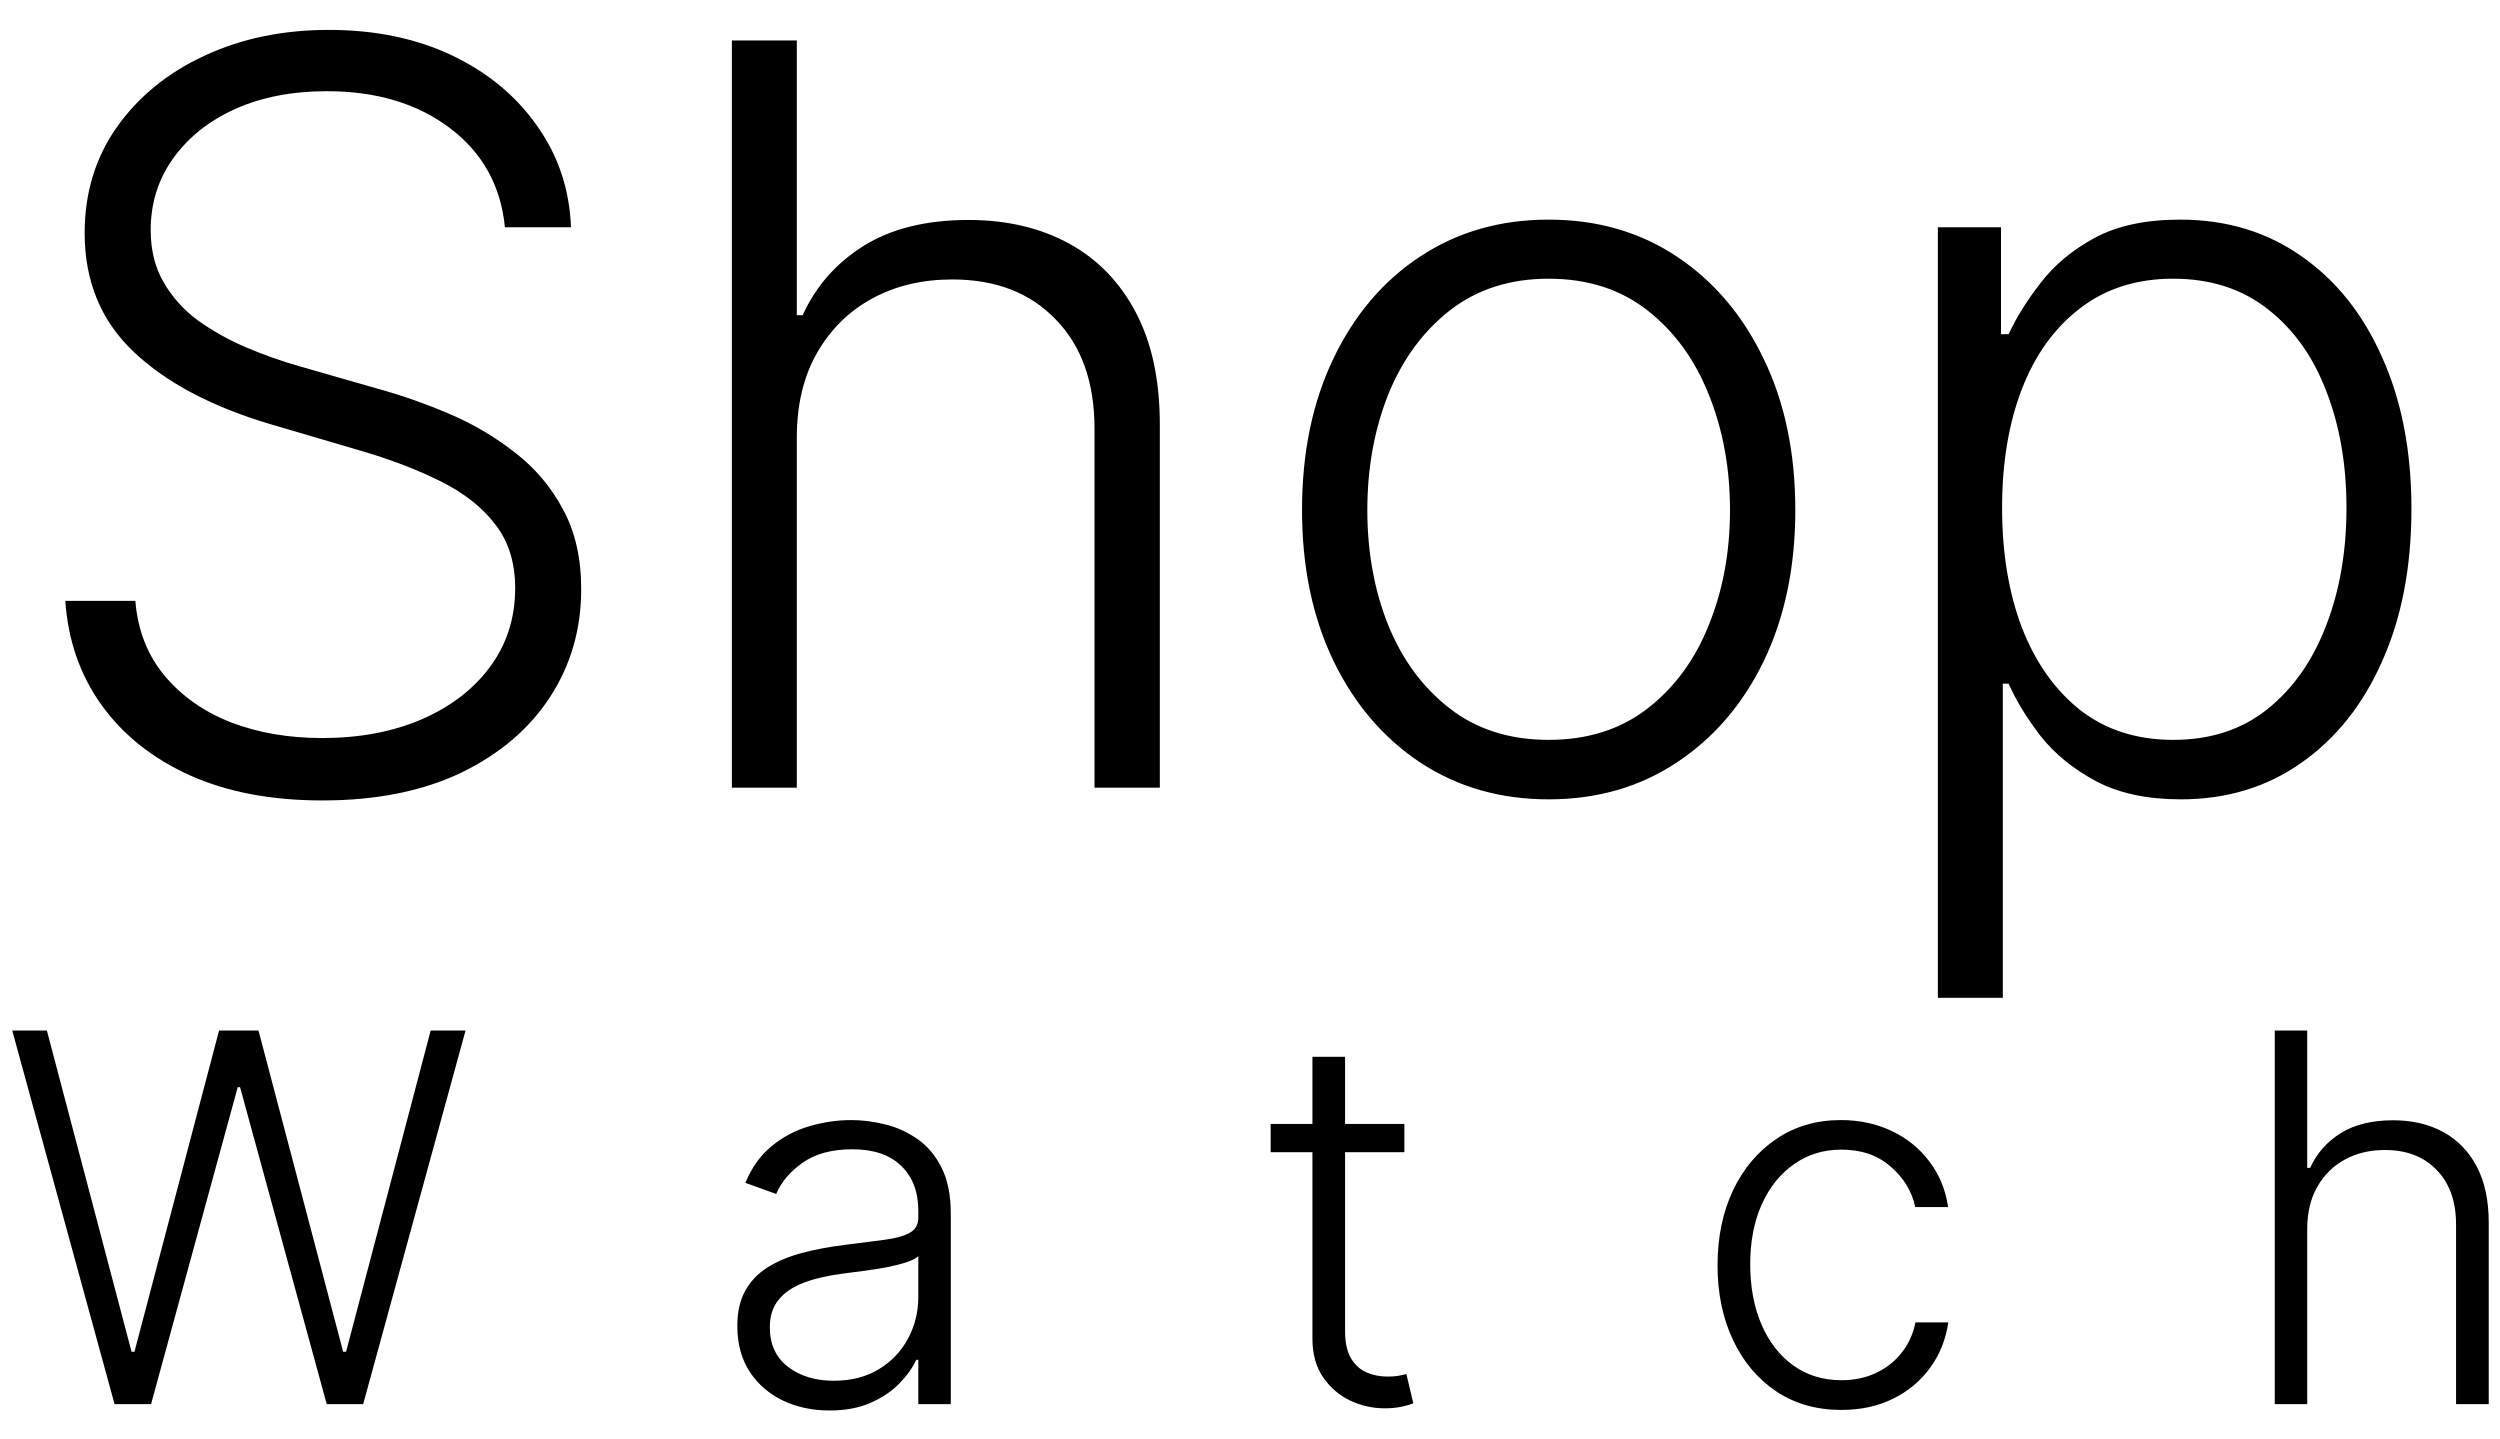
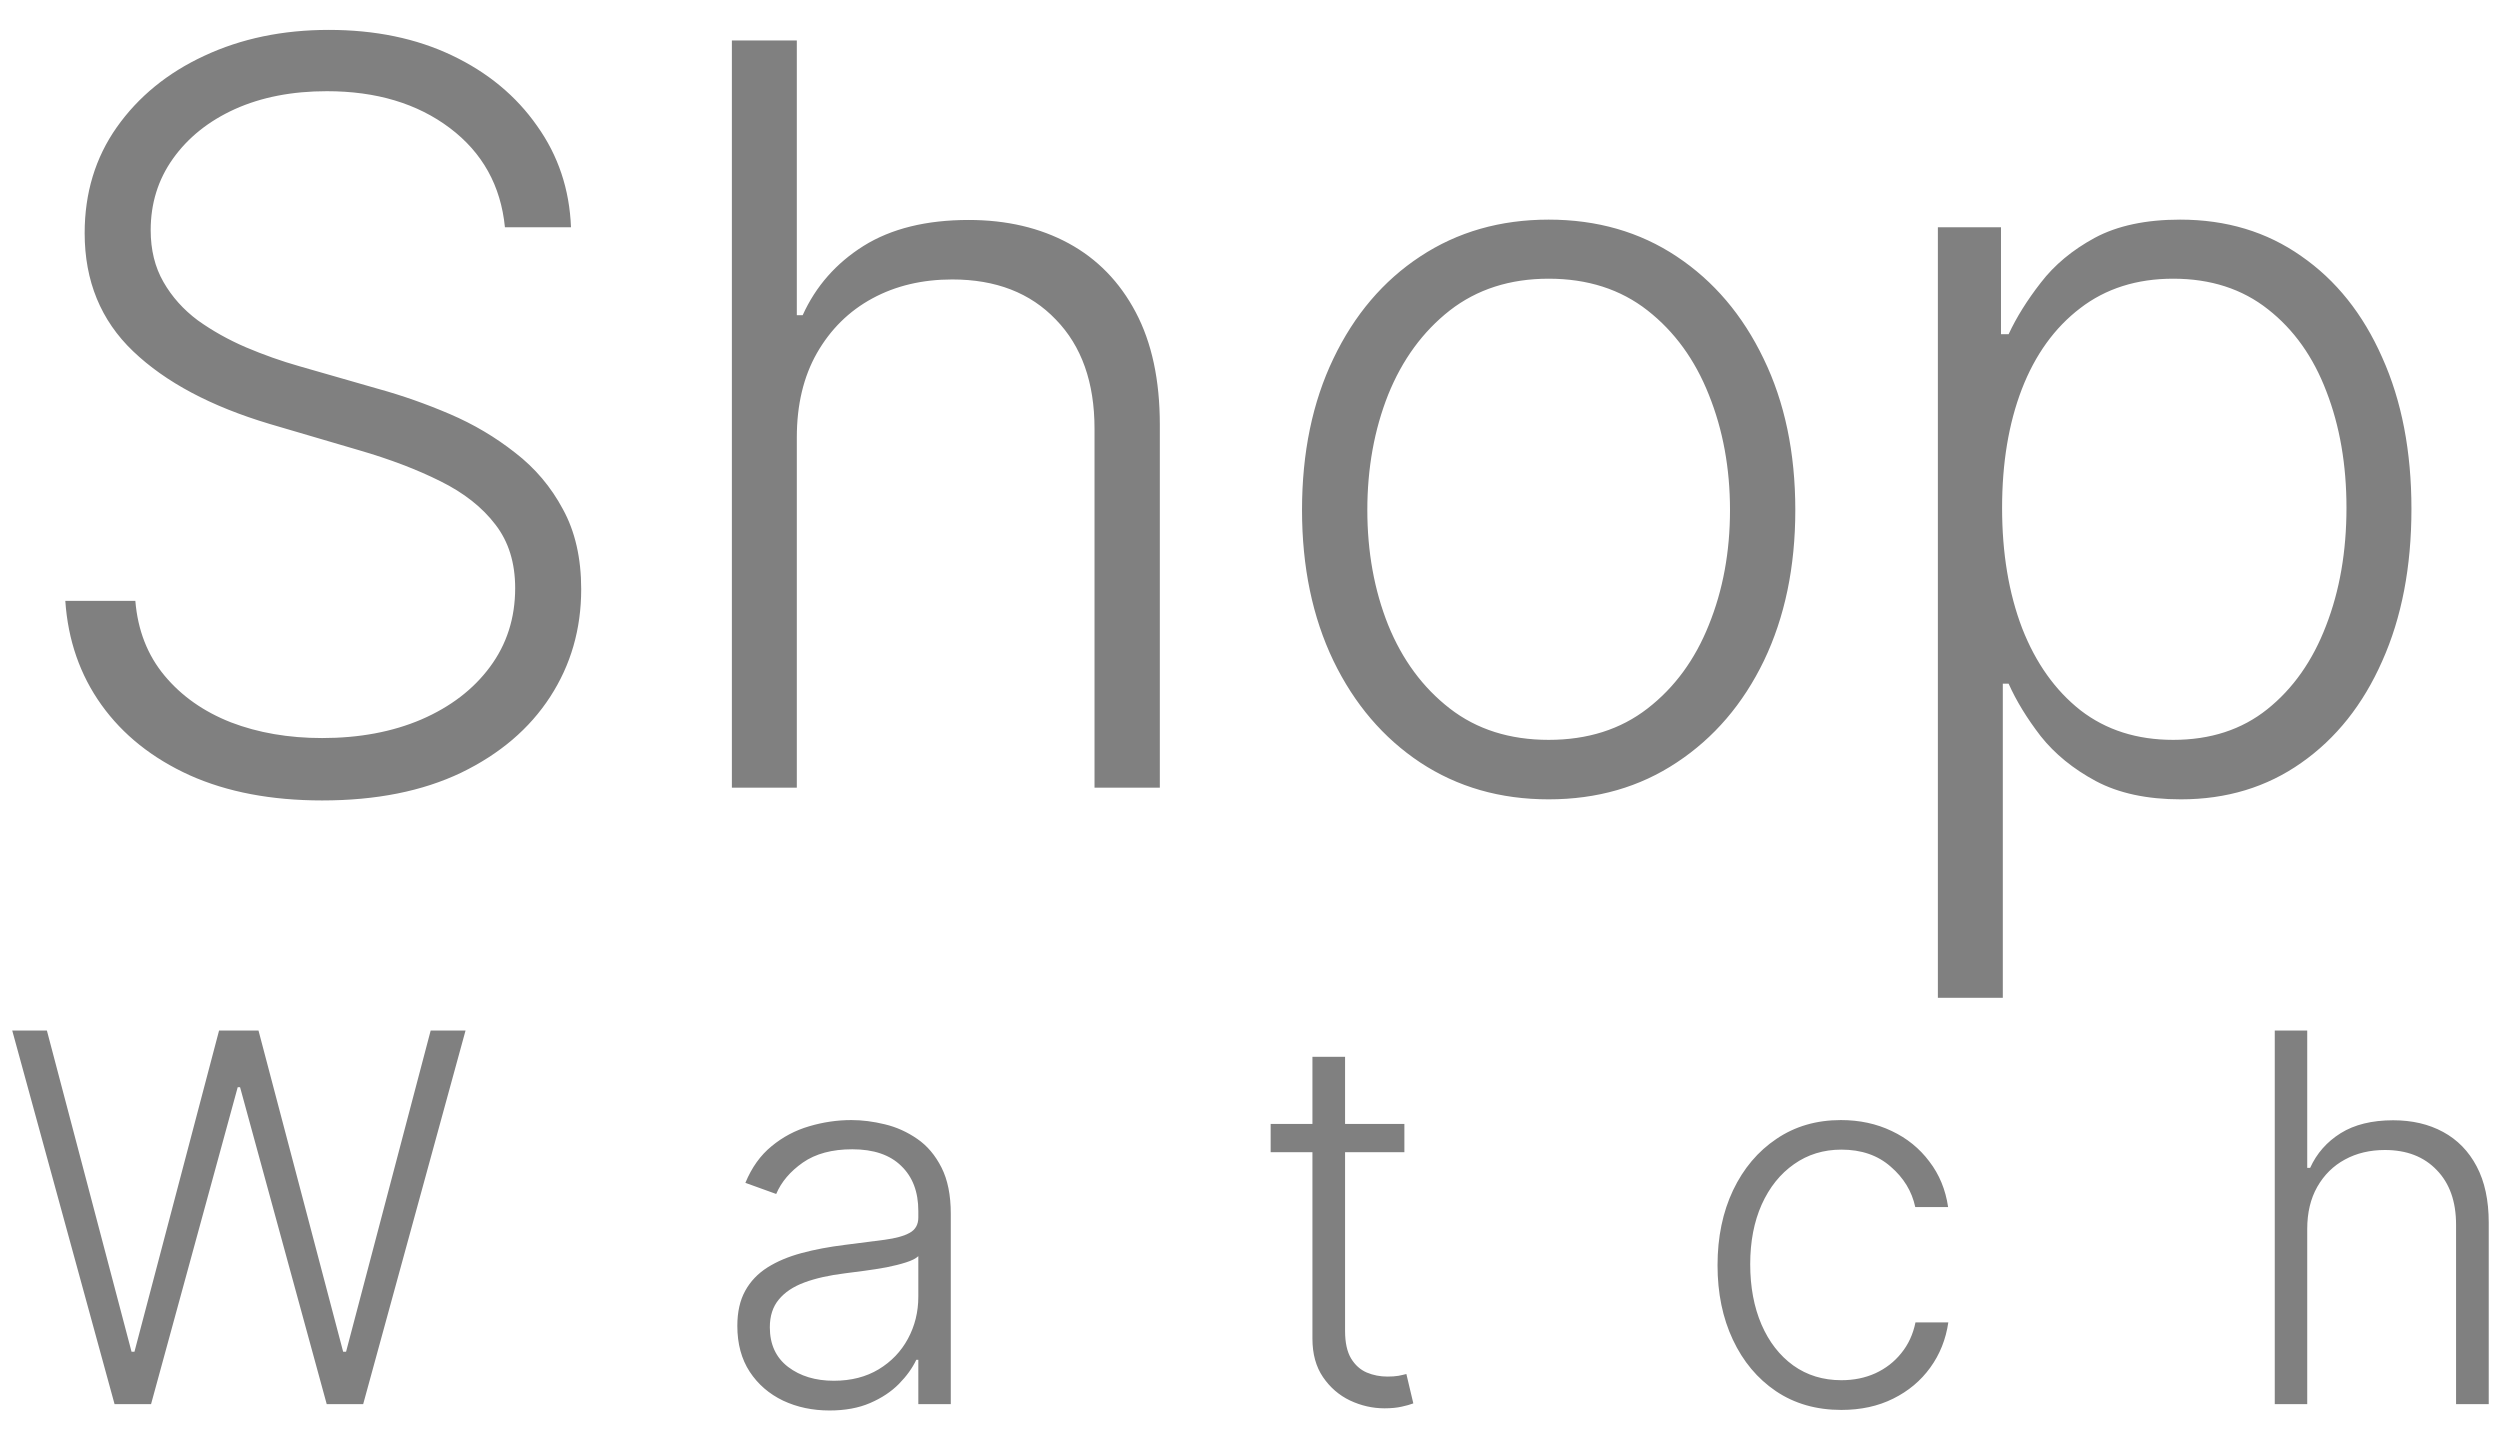
<svg xmlns="http://www.w3.org/2000/svg" width="73" height="42" viewBox="0 0 73 42" fill="none">
-   <path d="M14.744 6.636C14.624 5.422 14.087 4.456 13.136 3.739C12.184 3.021 10.987 2.663 9.545 2.663C8.53 2.663 7.635 2.837 6.861 3.185C6.094 3.533 5.49 4.016 5.05 4.634C4.616 5.244 4.4 5.94 4.4 6.722C4.4 7.297 4.524 7.801 4.773 8.234C5.021 8.668 5.355 9.04 5.774 9.353C6.2 9.658 6.669 9.921 7.18 10.141C7.699 10.361 8.221 10.546 8.746 10.695L11.048 11.356C11.744 11.548 12.44 11.793 13.136 12.091C13.832 12.389 14.467 12.766 15.043 13.22C15.625 13.668 16.09 14.218 16.438 14.871C16.793 15.518 16.971 16.296 16.971 17.204C16.971 18.369 16.669 19.417 16.065 20.347C15.462 21.278 14.595 22.016 13.466 22.563C12.337 23.103 10.984 23.373 9.407 23.373C7.923 23.373 6.634 23.128 5.54 22.638C4.446 22.141 3.587 21.455 2.962 20.582C2.337 19.708 1.985 18.696 1.907 17.546H3.952C4.023 18.405 4.308 19.133 4.805 19.729C5.302 20.326 5.948 20.78 6.744 21.093C7.539 21.398 8.427 21.551 9.407 21.551C10.494 21.551 11.46 21.37 12.305 21.008C13.157 20.639 13.825 20.127 14.307 19.474C14.798 18.813 15.043 18.046 15.043 17.173C15.043 16.434 14.851 15.816 14.467 15.319C14.084 14.815 13.548 14.392 12.859 14.051C12.177 13.71 11.385 13.408 10.483 13.146L7.873 12.379C6.161 11.867 4.833 11.161 3.888 10.258C2.944 9.357 2.472 8.206 2.472 6.807C2.472 5.635 2.784 4.605 3.409 3.717C4.041 2.822 4.893 2.126 5.966 1.629C7.045 1.125 8.256 0.873 9.599 0.873C10.955 0.873 12.155 1.121 13.2 1.619C14.244 2.116 15.071 2.801 15.682 3.675C16.3 4.541 16.63 5.528 16.673 6.636H14.744ZM23.267 12.773V23H21.371V1.182H23.267V9.204H23.438C23.821 8.359 24.414 7.684 25.217 7.18C26.026 6.675 27.049 6.423 28.285 6.423C29.393 6.423 30.366 6.651 31.204 7.105C32.042 7.56 32.695 8.231 33.164 9.119C33.633 10.006 33.867 11.1 33.867 12.4V23H31.96V12.517C31.96 11.168 31.584 10.106 30.831 9.332C30.085 8.55 29.077 8.16 27.805 8.16C26.932 8.16 26.154 8.344 25.472 8.714C24.791 9.083 24.251 9.616 23.853 10.312C23.462 11.001 23.267 11.821 23.267 12.773ZM45.221 23.341C43.808 23.341 42.558 22.982 41.471 22.265C40.392 21.548 39.546 20.557 38.935 19.293C38.325 18.021 38.019 16.555 38.019 14.893C38.019 13.217 38.325 11.743 38.935 10.472C39.546 9.193 40.392 8.199 41.471 7.489C42.558 6.771 43.808 6.413 45.221 6.413C46.634 6.413 47.881 6.771 48.96 7.489C50.04 8.206 50.885 9.2 51.496 10.472C52.114 11.743 52.423 13.217 52.423 14.893C52.423 16.555 52.117 18.021 51.507 19.293C50.896 20.557 50.047 21.548 48.96 22.265C47.881 22.982 46.634 23.341 45.221 23.341ZM45.221 21.604C46.357 21.604 47.32 21.299 48.108 20.688C48.897 20.077 49.493 19.264 49.898 18.249C50.31 17.233 50.516 16.114 50.516 14.893C50.516 13.671 50.31 12.549 49.898 11.526C49.493 10.504 48.897 9.683 48.108 9.065C47.32 8.447 46.357 8.138 45.221 8.138C44.092 8.138 43.129 8.447 42.334 9.065C41.546 9.683 40.946 10.504 40.534 11.526C40.129 12.549 39.926 13.671 39.926 14.893C39.926 16.114 40.129 17.233 40.534 18.249C40.946 19.264 41.546 20.077 42.334 20.688C43.122 21.299 44.085 21.604 45.221 21.604ZM56.586 29.136V6.636H58.429V9.758H58.652C58.88 9.268 59.192 8.767 59.59 8.256C59.988 7.737 60.513 7.3 61.166 6.945C61.827 6.59 62.658 6.413 63.659 6.413C65.009 6.413 66.188 6.768 67.196 7.478C68.212 8.181 69 9.168 69.561 10.44C70.13 11.704 70.414 13.178 70.414 14.861C70.414 16.551 70.13 18.032 69.561 19.303C69 20.575 68.212 21.565 67.196 22.276C66.188 22.986 65.016 23.341 63.681 23.341C62.694 23.341 61.866 23.163 61.199 22.808C60.538 22.453 60.002 22.016 59.59 21.498C59.185 20.972 58.873 20.461 58.652 19.964H58.482V29.136H56.586ZM58.461 14.829C58.461 16.15 58.656 17.322 59.047 18.345C59.444 19.36 60.012 20.159 60.751 20.741C61.497 21.317 62.399 21.604 63.457 21.604C64.544 21.604 65.46 21.306 66.206 20.709C66.959 20.106 67.53 19.293 67.921 18.27C68.319 17.247 68.517 16.1 68.517 14.829C68.517 13.572 68.322 12.439 67.931 11.43C67.548 10.422 66.98 9.623 66.227 9.033C65.474 8.437 64.551 8.138 63.457 8.138C62.392 8.138 61.486 8.426 60.74 9.001C59.995 9.57 59.426 10.358 59.036 11.367C58.652 12.368 58.461 13.522 58.461 14.829ZM3.345 41L0.357 30.091H1.369L3.841 39.471H3.926L6.397 30.091H7.548L10.02 39.471H10.105L12.576 30.091H13.594L10.605 41H9.54L7.01 31.747H6.941L4.411 41H3.345ZM24.221 41.186C23.727 41.186 23.276 41.091 22.867 40.899C22.459 40.703 22.134 40.423 21.893 40.057C21.651 39.688 21.53 39.24 21.53 38.715C21.53 38.31 21.607 37.969 21.76 37.692C21.912 37.415 22.129 37.188 22.409 37.01C22.69 36.833 23.022 36.693 23.405 36.59C23.789 36.486 24.212 36.407 24.673 36.35C25.131 36.293 25.518 36.243 25.834 36.201C26.154 36.158 26.397 36.091 26.564 35.998C26.731 35.906 26.815 35.757 26.815 35.551V35.359C26.815 34.801 26.648 34.363 26.314 34.043C25.984 33.72 25.508 33.559 24.886 33.559C24.297 33.559 23.816 33.688 23.443 33.947C23.073 34.207 22.814 34.512 22.665 34.864L21.765 34.539C21.95 34.091 22.205 33.734 22.532 33.468C22.859 33.198 23.224 33.005 23.629 32.887C24.034 32.767 24.444 32.706 24.86 32.706C25.172 32.706 25.497 32.747 25.834 32.829C26.175 32.91 26.491 33.053 26.783 33.255C27.074 33.454 27.31 33.733 27.491 34.091C27.672 34.446 27.763 34.897 27.763 35.444V41H26.815V39.706H26.756C26.642 39.947 26.474 40.181 26.25 40.409C26.026 40.636 25.746 40.822 25.408 40.968C25.071 41.114 24.675 41.186 24.221 41.186ZM24.348 40.318C24.853 40.318 25.289 40.206 25.659 39.983C26.028 39.759 26.312 39.462 26.511 39.093C26.713 38.72 26.815 38.31 26.815 37.863V36.68C26.744 36.748 26.625 36.808 26.458 36.861C26.294 36.914 26.104 36.962 25.888 37.005C25.675 37.044 25.462 37.078 25.249 37.106C25.035 37.135 24.844 37.159 24.673 37.181C24.212 37.238 23.817 37.326 23.491 37.447C23.164 37.568 22.914 37.735 22.74 37.948C22.566 38.157 22.479 38.427 22.479 38.758C22.479 39.255 22.656 39.64 23.011 39.913C23.366 40.183 23.812 40.318 24.348 40.318ZM41.008 32.818V33.644H37.103V32.818H41.008ZM38.323 30.858H39.276V38.864C39.276 39.205 39.335 39.473 39.452 39.668C39.569 39.86 39.722 39.997 39.91 40.078C40.099 40.157 40.299 40.196 40.512 40.196C40.636 40.196 40.743 40.189 40.832 40.174C40.921 40.157 40.999 40.139 41.066 40.121L41.269 40.979C41.176 41.014 41.063 41.046 40.928 41.075C40.793 41.106 40.626 41.123 40.427 41.123C40.079 41.123 39.743 41.046 39.42 40.894C39.101 40.741 38.838 40.514 38.632 40.212C38.426 39.91 38.323 39.535 38.323 39.088V30.858ZM53.769 41.17C53.038 41.17 52.4 40.988 51.857 40.622C51.317 40.256 50.898 39.755 50.6 39.12C50.301 38.484 50.152 37.76 50.152 36.946C50.152 36.126 50.303 35.396 50.605 34.757C50.91 34.118 51.333 33.617 51.873 33.255C52.413 32.889 53.039 32.706 53.753 32.706C54.3 32.706 54.795 32.813 55.239 33.026C55.683 33.235 56.049 33.532 56.337 33.916C56.628 34.295 56.811 34.739 56.885 35.247H55.926C55.827 34.785 55.587 34.391 55.207 34.065C54.831 33.734 54.352 33.569 53.769 33.569C53.247 33.569 52.785 33.711 52.384 33.995C51.983 34.276 51.669 34.668 51.441 35.173C51.218 35.673 51.106 36.254 51.106 36.914C51.106 37.578 51.216 38.166 51.436 38.678C51.656 39.185 51.965 39.583 52.363 39.871C52.764 40.158 53.233 40.302 53.769 40.302C54.131 40.302 54.462 40.235 54.76 40.1C55.062 39.961 55.314 39.766 55.516 39.514C55.722 39.262 55.861 38.962 55.932 38.614H56.891C56.819 39.107 56.644 39.548 56.363 39.935C56.086 40.318 55.726 40.62 55.282 40.84C54.842 41.06 54.337 41.17 53.769 41.17ZM67.371 35.886V41H66.423V30.091H67.371V34.102H67.456C67.648 33.679 67.944 33.342 68.346 33.09C68.75 32.838 69.262 32.712 69.88 32.712C70.434 32.712 70.92 32.825 71.339 33.053C71.758 33.28 72.085 33.615 72.319 34.059C72.554 34.503 72.671 35.05 72.671 35.7V41H71.717V35.758C71.717 35.084 71.529 34.553 71.153 34.166C70.78 33.775 70.276 33.58 69.64 33.58C69.203 33.58 68.814 33.672 68.474 33.857C68.132 34.041 67.863 34.308 67.664 34.656C67.469 35 67.371 35.41 67.371 35.886Z" fill="black" />
+   <path d="M14.744 6.636C14.624 5.422 14.087 4.456 13.136 3.739C12.184 3.021 10.987 2.663 9.545 2.663C8.53 2.663 7.635 2.837 6.861 3.185C6.094 3.533 5.49 4.016 5.05 4.634C4.616 5.244 4.4 5.94 4.4 6.722C4.4 7.297 4.524 7.801 4.773 8.234C5.021 8.668 5.355 9.04 5.774 9.353C6.2 9.658 6.669 9.921 7.18 10.141C7.699 10.361 8.221 10.546 8.746 10.695L11.048 11.356C11.744 11.548 12.44 11.793 13.136 12.091C13.832 12.389 14.467 12.766 15.043 13.22C15.625 13.668 16.09 14.218 16.438 14.871C16.793 15.518 16.971 16.296 16.971 17.204C16.971 18.369 16.669 19.417 16.065 20.347C15.462 21.278 14.595 22.016 13.466 22.563C12.337 23.103 10.984 23.373 9.407 23.373C7.923 23.373 6.634 23.128 5.54 22.638C4.446 22.141 3.587 21.455 2.962 20.582C2.337 19.708 1.985 18.696 1.907 17.546H3.952C4.023 18.405 4.308 19.133 4.805 19.729C5.302 20.326 5.948 20.78 6.744 21.093C7.539 21.398 8.427 21.551 9.407 21.551C10.494 21.551 11.46 21.37 12.305 21.008C13.157 20.639 13.825 20.127 14.307 19.474C14.798 18.813 15.043 18.046 15.043 17.173C15.043 16.434 14.851 15.816 14.467 15.319C14.084 14.815 13.548 14.392 12.859 14.051C12.177 13.71 11.385 13.408 10.483 13.146L7.873 12.379C6.161 11.867 4.833 11.161 3.888 10.258C2.944 9.357 2.472 8.206 2.472 6.807C2.472 5.635 2.784 4.605 3.409 3.717C4.041 2.822 4.893 2.126 5.966 1.629C7.045 1.125 8.256 0.873 9.599 0.873C10.955 0.873 12.155 1.121 13.2 1.619C14.244 2.116 15.071 2.801 15.682 3.675C16.3 4.541 16.63 5.528 16.673 6.636H14.744ZM23.267 12.773V23H21.371V1.182H23.267V9.204H23.438C23.821 8.359 24.414 7.684 25.217 7.18C26.026 6.675 27.049 6.423 28.285 6.423C29.393 6.423 30.366 6.651 31.204 7.105C32.042 7.56 32.695 8.231 33.164 9.119C33.633 10.006 33.867 11.1 33.867 12.4V23H31.96V12.517C31.96 11.168 31.584 10.106 30.831 9.332C30.085 8.55 29.077 8.16 27.805 8.16C26.932 8.16 26.154 8.344 25.472 8.714C24.791 9.083 24.251 9.616 23.853 10.312C23.462 11.001 23.267 11.821 23.267 12.773ZM45.221 23.341C43.808 23.341 42.558 22.982 41.471 22.265C40.392 21.548 39.546 20.557 38.935 19.293C38.325 18.021 38.019 16.555 38.019 14.893C38.019 13.217 38.325 11.743 38.935 10.472C39.546 9.193 40.392 8.199 41.471 7.489C42.558 6.771 43.808 6.413 45.221 6.413C46.634 6.413 47.881 6.771 48.96 7.489C50.04 8.206 50.885 9.2 51.496 10.472C52.114 11.743 52.423 13.217 52.423 14.893C52.423 16.555 52.117 18.021 51.507 19.293C50.896 20.557 50.047 21.548 48.96 22.265C47.881 22.982 46.634 23.341 45.221 23.341ZM45.221 21.604C46.357 21.604 47.32 21.299 48.108 20.688C48.897 20.077 49.493 19.264 49.898 18.249C50.31 17.233 50.516 16.114 50.516 14.893C50.516 13.671 50.31 12.549 49.898 11.526C49.493 10.504 48.897 9.683 48.108 9.065C47.32 8.447 46.357 8.138 45.221 8.138C44.092 8.138 43.129 8.447 42.334 9.065C41.546 9.683 40.946 10.504 40.534 11.526C40.129 12.549 39.926 13.671 39.926 14.893C39.926 16.114 40.129 17.233 40.534 18.249C40.946 19.264 41.546 20.077 42.334 20.688C43.122 21.299 44.085 21.604 45.221 21.604ZM56.586 29.136V6.636H58.429V9.758H58.652C58.88 9.268 59.192 8.767 59.59 8.256C59.988 7.737 60.513 7.3 61.166 6.945C61.827 6.59 62.658 6.413 63.659 6.413C65.009 6.413 66.188 6.768 67.196 7.478C68.212 8.181 69 9.168 69.561 10.44C70.13 11.704 70.414 13.178 70.414 14.861C70.414 16.551 70.13 18.032 69.561 19.303C69 20.575 68.212 21.565 67.196 22.276C66.188 22.986 65.016 23.341 63.681 23.341C62.694 23.341 61.866 23.163 61.199 22.808C60.538 22.453 60.002 22.016 59.59 21.498C59.185 20.972 58.873 20.461 58.652 19.964H58.482V29.136H56.586ZM58.461 14.829C58.461 16.15 58.656 17.322 59.047 18.345C59.444 19.36 60.012 20.159 60.751 20.741C61.497 21.317 62.399 21.604 63.457 21.604C64.544 21.604 65.46 21.306 66.206 20.709C66.959 20.106 67.53 19.293 67.921 18.27C68.319 17.247 68.517 16.1 68.517 14.829C68.517 13.572 68.322 12.439 67.931 11.43C67.548 10.422 66.98 9.623 66.227 9.033C65.474 8.437 64.551 8.138 63.457 8.138C62.392 8.138 61.486 8.426 60.74 9.001C59.995 9.57 59.426 10.358 59.036 11.367C58.652 12.368 58.461 13.522 58.461 14.829ZM3.345 41L0.357 30.091H1.369L3.841 39.471H3.926L6.397 30.091H7.548L10.02 39.471H10.105L12.576 30.091H13.594L10.605 41H9.54L7.01 31.747H6.941L4.411 41H3.345ZM24.221 41.186C23.727 41.186 23.276 41.091 22.867 40.899C22.459 40.703 22.134 40.423 21.893 40.057C21.651 39.688 21.53 39.24 21.53 38.715C21.53 38.31 21.607 37.969 21.76 37.692C21.912 37.415 22.129 37.188 22.409 37.01C22.69 36.833 23.022 36.693 23.405 36.59C23.789 36.486 24.212 36.407 24.673 36.35C25.131 36.293 25.518 36.243 25.834 36.201C26.154 36.158 26.397 36.091 26.564 35.998C26.731 35.906 26.815 35.757 26.815 35.551V35.359C26.815 34.801 26.648 34.363 26.314 34.043C25.984 33.72 25.508 33.559 24.886 33.559C24.297 33.559 23.816 33.688 23.443 33.947C23.073 34.207 22.814 34.512 22.665 34.864L21.765 34.539C21.95 34.091 22.205 33.734 22.532 33.468C22.859 33.198 23.224 33.005 23.629 32.887C24.034 32.767 24.444 32.706 24.86 32.706C25.172 32.706 25.497 32.747 25.834 32.829C26.175 32.91 26.491 33.053 26.783 33.255C27.074 33.454 27.31 33.733 27.491 34.091C27.672 34.446 27.763 34.897 27.763 35.444V41H26.815V39.706H26.756C26.642 39.947 26.474 40.181 26.25 40.409C26.026 40.636 25.746 40.822 25.408 40.968C25.071 41.114 24.675 41.186 24.221 41.186ZM24.348 40.318C24.853 40.318 25.289 40.206 25.659 39.983C26.028 39.759 26.312 39.462 26.511 39.093C26.713 38.72 26.815 38.31 26.815 37.863V36.68C26.744 36.748 26.625 36.808 26.458 36.861C26.294 36.914 26.104 36.962 25.888 37.005C25.675 37.044 25.462 37.078 25.249 37.106C25.035 37.135 24.844 37.159 24.673 37.181C24.212 37.238 23.817 37.326 23.491 37.447C23.164 37.568 22.914 37.735 22.74 37.948C22.566 38.157 22.479 38.427 22.479 38.758C22.479 39.255 22.656 39.64 23.011 39.913C23.366 40.183 23.812 40.318 24.348 40.318ZM41.008 32.818V33.644H37.103V32.818H41.008ZM38.323 30.858H39.276V38.864C39.276 39.205 39.335 39.473 39.452 39.668C39.569 39.86 39.722 39.997 39.91 40.078C40.099 40.157 40.299 40.196 40.512 40.196C40.636 40.196 40.743 40.189 40.832 40.174C40.921 40.157 40.999 40.139 41.066 40.121L41.269 40.979C41.176 41.014 41.063 41.046 40.928 41.075C40.793 41.106 40.626 41.123 40.427 41.123C40.079 41.123 39.743 41.046 39.42 40.894C39.101 40.741 38.838 40.514 38.632 40.212C38.426 39.91 38.323 39.535 38.323 39.088V30.858ZM53.769 41.17C53.038 41.17 52.4 40.988 51.857 40.622C51.317 40.256 50.898 39.755 50.6 39.12C50.301 38.484 50.152 37.76 50.152 36.946C50.152 36.126 50.303 35.396 50.605 34.757C50.91 34.118 51.333 33.617 51.873 33.255C52.413 32.889 53.039 32.706 53.753 32.706C54.3 32.706 54.795 32.813 55.239 33.026C55.683 33.235 56.049 33.532 56.337 33.916C56.628 34.295 56.811 34.739 56.885 35.247H55.926C55.827 34.785 55.587 34.391 55.207 34.065C54.831 33.734 54.352 33.569 53.769 33.569C53.247 33.569 52.785 33.711 52.384 33.995C51.983 34.276 51.669 34.668 51.441 35.173C51.218 35.673 51.106 36.254 51.106 36.914C51.106 37.578 51.216 38.166 51.436 38.678C51.656 39.185 51.965 39.583 52.363 39.871C52.764 40.158 53.233 40.302 53.769 40.302C54.131 40.302 54.462 40.235 54.76 40.1C55.062 39.961 55.314 39.766 55.516 39.514C55.722 39.262 55.861 38.962 55.932 38.614H56.891C56.819 39.107 56.644 39.548 56.363 39.935C56.086 40.318 55.726 40.62 55.282 40.84C54.842 41.06 54.337 41.17 53.769 41.17ZM67.371 35.886V41H66.423V30.091H67.371V34.102H67.456C67.648 33.679 67.944 33.342 68.346 33.09C68.75 32.838 69.262 32.712 69.88 32.712C70.434 32.712 70.92 32.825 71.339 33.053C71.758 33.28 72.085 33.615 72.319 34.059C72.554 34.503 72.671 35.05 72.671 35.7V41H71.717V35.758C71.717 35.084 71.529 34.553 71.153 34.166C70.78 33.775 70.276 33.58 69.64 33.58C69.203 33.58 68.814 33.672 68.474 33.857C68.132 34.041 67.863 34.308 67.664 34.656C67.469 35 67.371 35.41 67.371 35.886Z" fill="gray" />
</svg>
